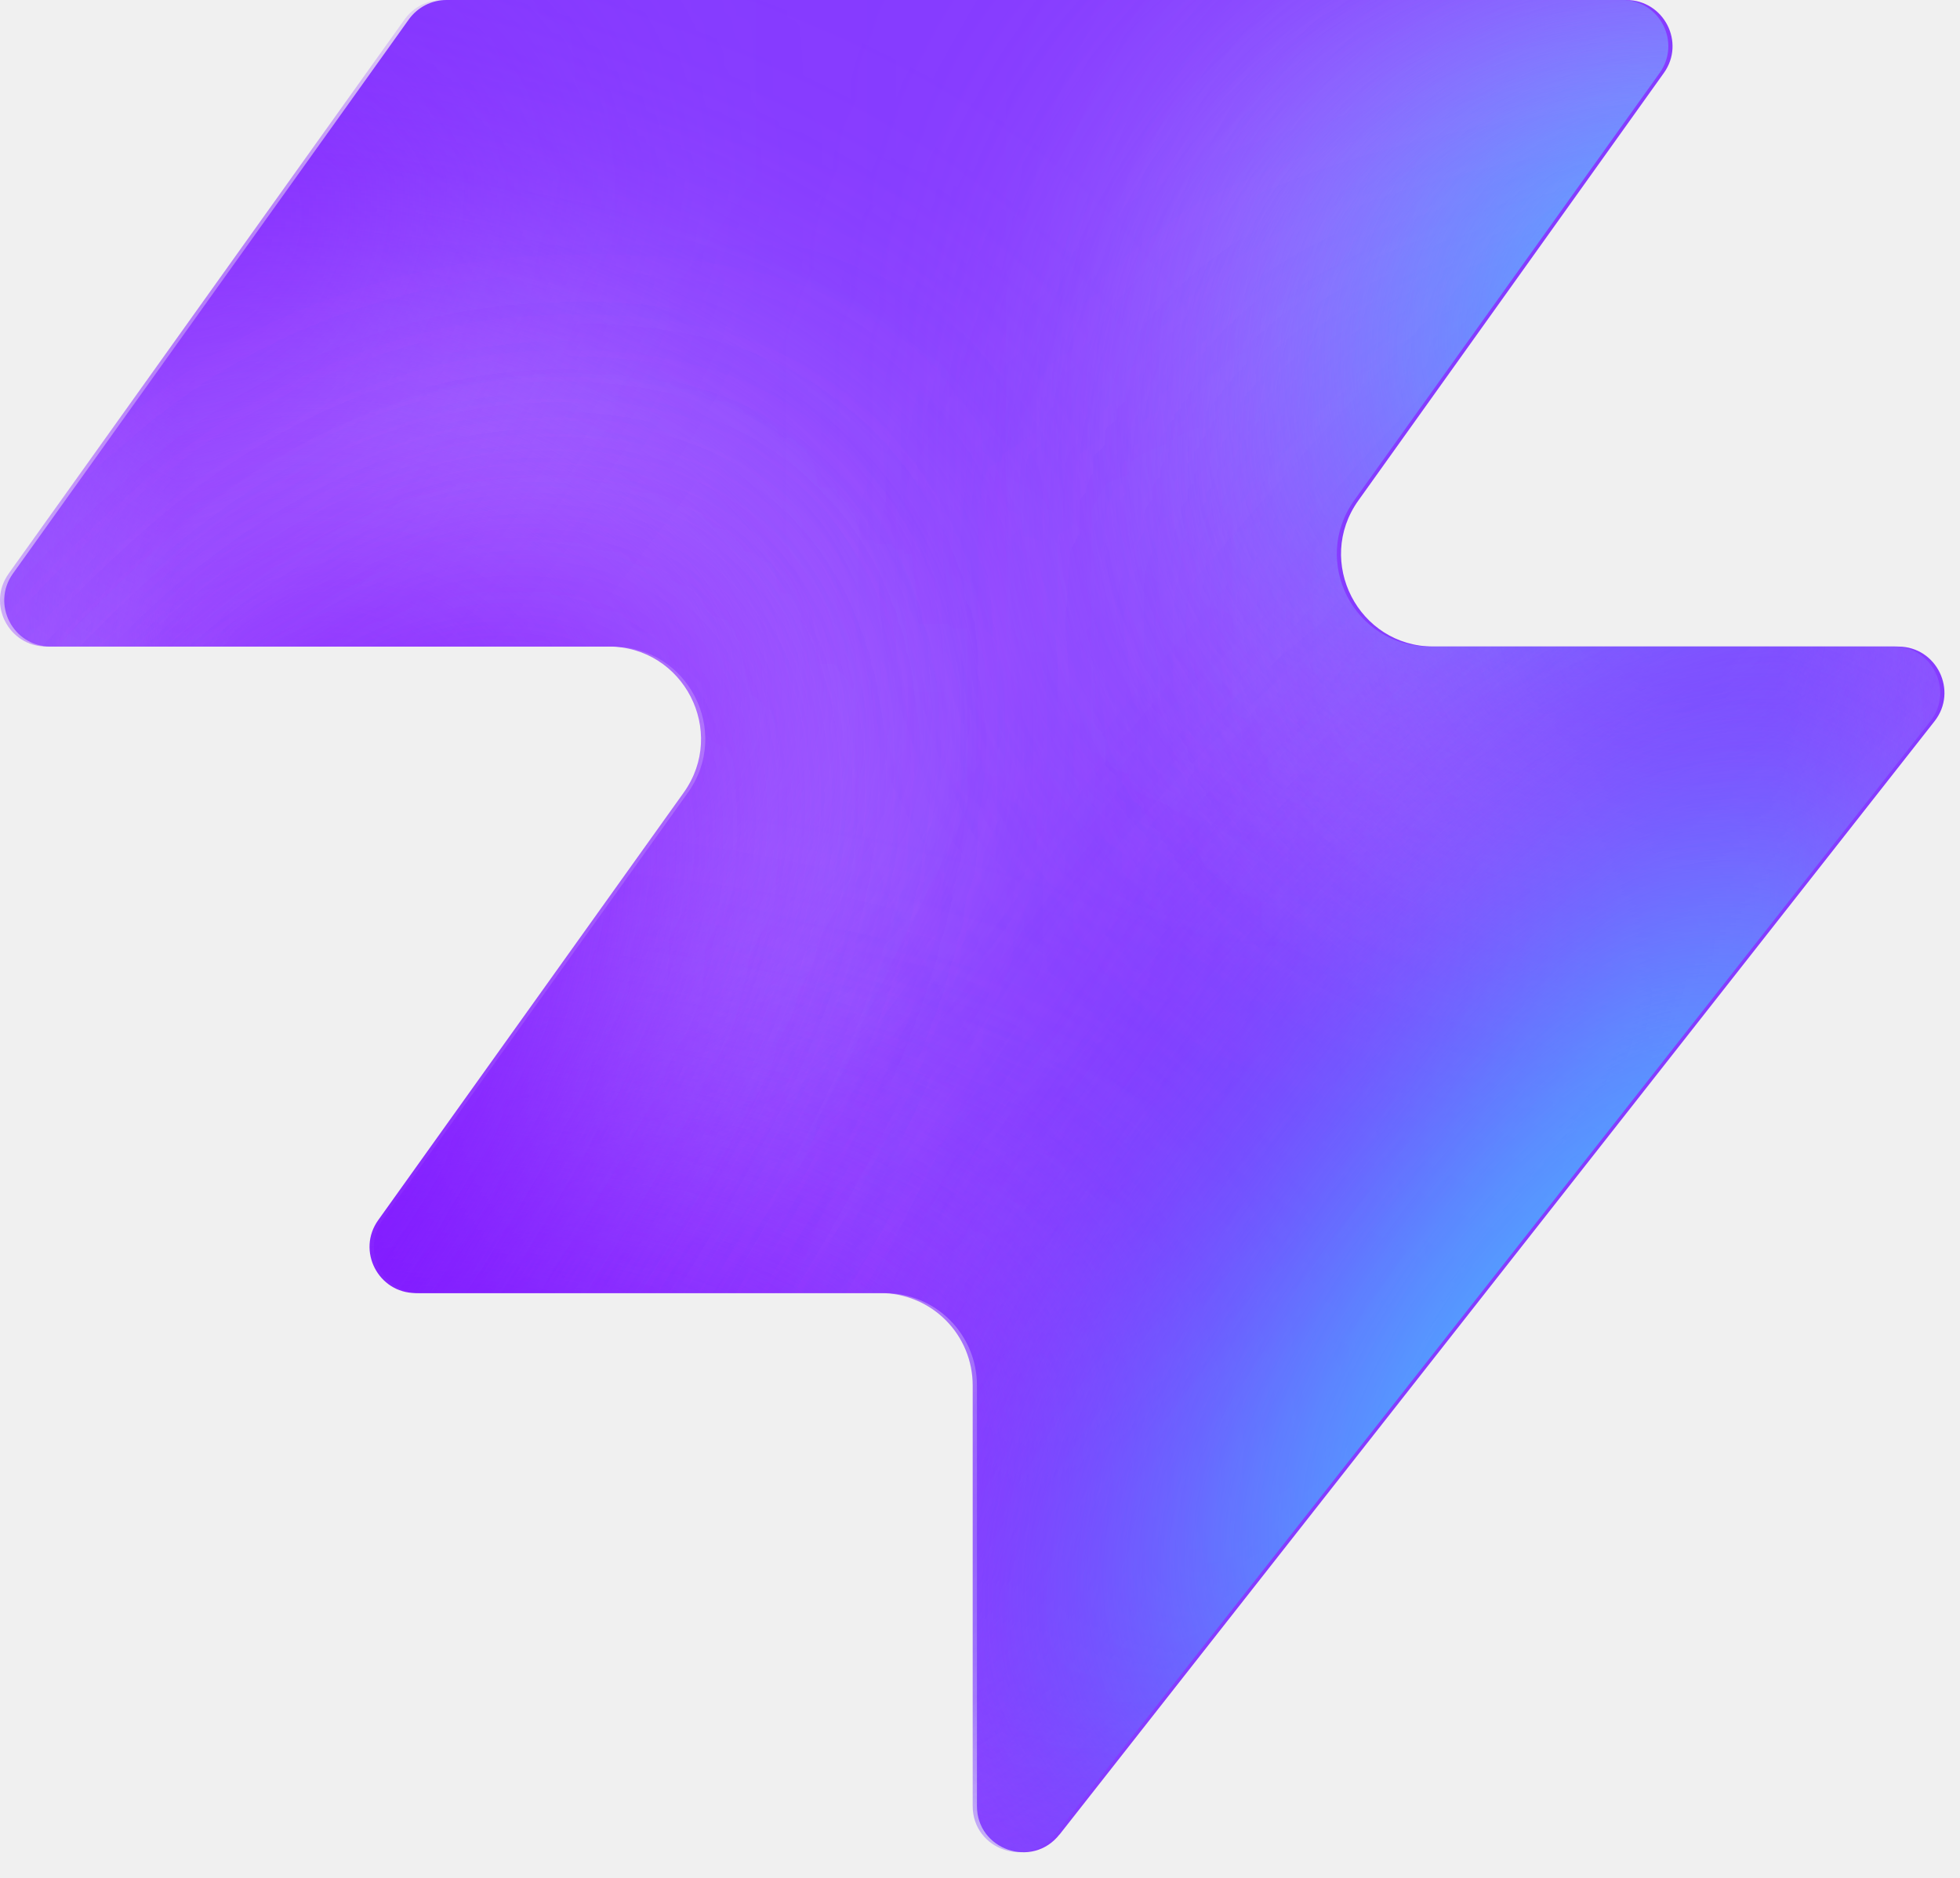
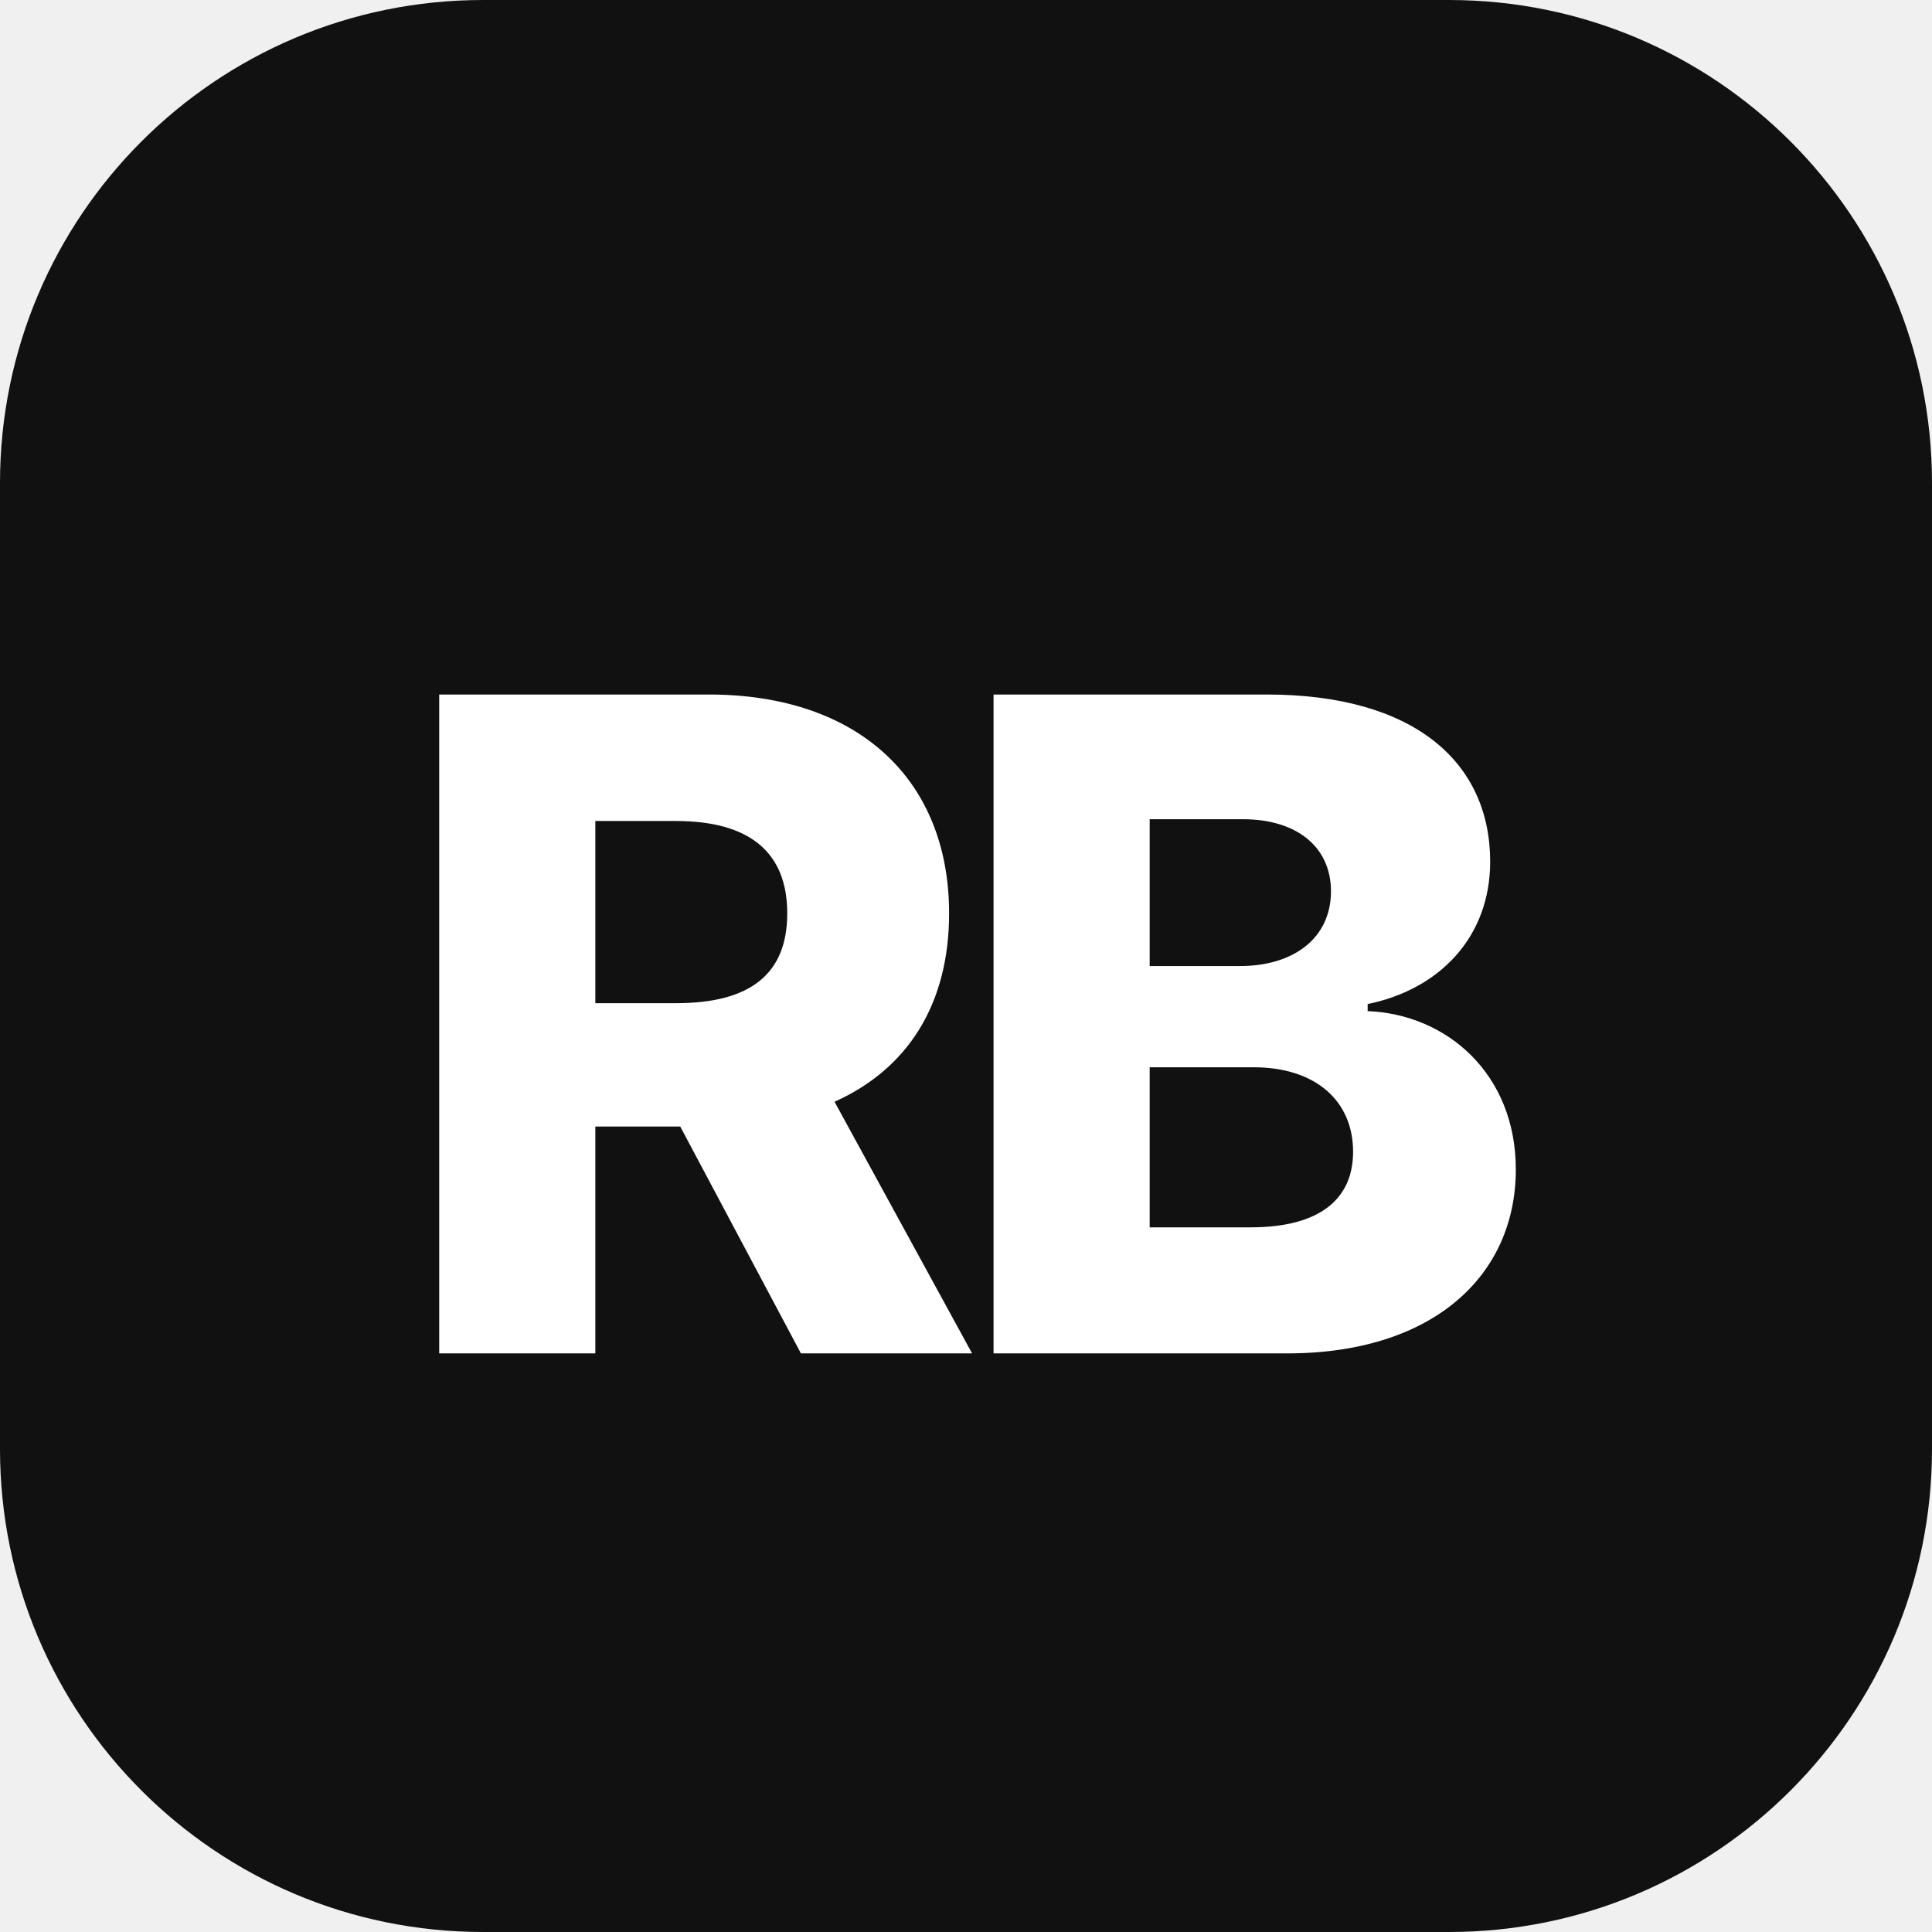
- <svg xmlns="http://www.w3.org/2000/svg" width="48" height="46" fill="none" viewBox="0 0 48 46">
-   <path fill="#863bff" d="M25.946 44.938c-.664.845-2.021.375-2.021-.698V33.937a2.26 2.26 0 0 0-2.262-2.262H10.287c-.92 0-1.456-1.04-.92-1.788l7.48-10.471c1.07-1.497 0-3.578-1.842-3.578H1.237c-.92 0-1.456-1.04-.92-1.788L10.013.474c.214-.297.556-.474.92-.474h28.894c.92 0 1.456 1.04.92 1.788l-7.48 10.471c-1.07 1.498 0 3.579 1.842 3.579h11.377c.943 0 1.473 1.088.89 1.83L25.947 44.94z" style="fill:#863bff;fill:color(display-p3 .525 .23 1);fill-opacity:1" />
-   <mask id="a" width="48" height="46" x="0" y="0" maskUnits="userSpaceOnUse" style="mask-type:alpha">
-     <path fill="#000" d="M25.842 44.938c-.664.844-2.021.375-2.021-.698V33.937a2.26 2.26 0 0 0-2.262-2.262H10.183c-.92 0-1.456-1.04-.92-1.788l7.48-10.471c1.07-1.498 0-3.579-1.842-3.579H1.133c-.92 0-1.456-1.04-.92-1.787L9.91.473c.214-.297.556-.474.92-.474h28.894c.92 0 1.456 1.04.92 1.788l-7.48 10.471c-1.07 1.498 0 3.578 1.842 3.578h11.377c.943 0 1.473 1.088.89 1.832L25.843 44.94z" style="fill:#000;fill-opacity:1" />
-   </mask>
-   <g mask="url(#a)">
-     <g filter="url(#b)">
-       <ellipse cx="5.508" cy="14.704" fill="#ede6ff" rx="5.508" ry="14.704" style="fill:#ede6ff;fill:color(display-p3 .927 .903 1);fill-opacity:1" transform="matrix(.00324 1 1 -.00324 -4.47 31.516)" />
-     </g>
-     <g filter="url(#c)">
-       <ellipse cx="10.399" cy="29.851" fill="#ede6ff" rx="10.399" ry="29.851" style="fill:#ede6ff;fill:color(display-p3 .927 .903 1);fill-opacity:1" transform="matrix(.00324 1 1 -.00324 -39.328 7.883)" />
-     </g>
-     <g filter="url(#d)">
-       <ellipse cx="5.508" cy="30.487" fill="#7e14ff" rx="5.508" ry="30.487" style="fill:#7e14ff;fill:color(display-p3 .492 .077 1);fill-opacity:1" transform="rotate(89.814 -25.913 -14.639)scale(1 -1)" />
-     </g>
-     <g filter="url(#e)">
-       <ellipse cx="5.508" cy="30.599" fill="#7e14ff" rx="5.508" ry="30.599" style="fill:#7e14ff;fill:color(display-p3 .492 .077 1);fill-opacity:1" transform="rotate(89.814 -32.644 -3.334)scale(1 -1)" />
-     </g>
-     <g filter="url(#f)">
-       <ellipse cx="5.508" cy="30.599" fill="#7e14ff" rx="5.508" ry="30.599" style="fill:#7e14ff;fill:color(display-p3 .492 .077 1);fill-opacity:1" transform="matrix(.00324 1 1 -.00324 -34.34 30.47)" />
-     </g>
-     <g filter="url(#g)">
-       <ellipse cx="14.072" cy="22.078" fill="#ede6ff" rx="14.072" ry="22.078" style="fill:#ede6ff;fill:color(display-p3 .927 .903 1);fill-opacity:1" transform="rotate(93.35 24.506 48.493)scale(-1 1)" />
-     </g>
-     <g filter="url(#h)">
-       <ellipse cx="3.47" cy="21.501" fill="#7e14ff" rx="3.47" ry="21.501" style="fill:#7e14ff;fill:color(display-p3 .492 .077 1);fill-opacity:1" transform="rotate(89.009 28.708 47.59)scale(-1 1)" />
-     </g>
-     <g filter="url(#i)">
-       <ellipse cx="3.47" cy="21.501" fill="#7e14ff" rx="3.47" ry="21.501" style="fill:#7e14ff;fill:color(display-p3 .492 .077 1);fill-opacity:1" transform="rotate(89.009 28.708 47.59)scale(-1 1)" />
-     </g>
-     <g filter="url(#j)">
-       <ellipse cx=".387" cy="8.972" fill="#7e14ff" rx="4.407" ry="29.108" style="fill:#7e14ff;fill:color(display-p3 .492 .077 1);fill-opacity:1" transform="rotate(39.51 .387 8.972)" />
-     </g>
-     <g filter="url(#k)">
-       <ellipse cx="47.523" cy="-6.092" fill="#7e14ff" rx="4.407" ry="29.108" style="fill:#7e14ff;fill:color(display-p3 .492 .077 1);fill-opacity:1" transform="rotate(37.892 47.523 -6.092)" />
-     </g>
-     <g filter="url(#l)">
-       <ellipse cx="41.412" cy="6.333" fill="#47bfff" rx="5.971" ry="9.665" style="fill:#47bfff;fill:color(display-p3 .28 .748 1);fill-opacity:1" transform="rotate(37.892 41.412 6.333)" />
-     </g>
-     <g filter="url(#m)">
-       <ellipse cx="-1.879" cy="38.332" fill="#7e14ff" rx="4.407" ry="29.108" style="fill:#7e14ff;fill:color(display-p3 .492 .077 1);fill-opacity:1" transform="rotate(37.892 -1.88 38.332)" />
-     </g>
-     <g filter="url(#n)">
-       <ellipse cx="-1.879" cy="38.332" fill="#7e14ff" rx="4.407" ry="29.108" style="fill:#7e14ff;fill:color(display-p3 .492 .077 1);fill-opacity:1" transform="rotate(37.892 -1.88 38.332)" />
-     </g>
-     <g filter="url(#o)">
-       <ellipse cx="35.651" cy="29.907" fill="#7e14ff" rx="4.407" ry="29.108" style="fill:#7e14ff;fill:color(display-p3 .492 .077 1);fill-opacity:1" transform="rotate(37.892 35.651 29.907)" />
-     </g>
-     <g filter="url(#p)">
-       <ellipse cx="38.418" cy="32.4" fill="#47bfff" rx="5.971" ry="15.297" style="fill:#47bfff;fill:color(display-p3 .28 .748 1);fill-opacity:1" transform="rotate(37.892 38.418 32.4)" />
-     </g>
-   </g>
-   <defs>
-     <filter id="b" width="60.045" height="41.654" x="-19.77" y="16.149" color-interpolation-filters="sRGB" filterUnits="userSpaceOnUse">
-       <feFlood flood-opacity="0" result="BackgroundImageFix" />
-       <feBlend in="SourceGraphic" in2="BackgroundImageFix" result="shape" />
-       <feGaussianBlur result="effect1_foregroundBlur_2002_17158" stdDeviation="7.659" />
-     </filter>
-     <filter id="c" width="90.34" height="51.437" x="-54.613" y="-7.533" color-interpolation-filters="sRGB" filterUnits="userSpaceOnUse">
-       <feFlood flood-opacity="0" result="BackgroundImageFix" />
-       <feBlend in="SourceGraphic" in2="BackgroundImageFix" result="shape" />
-       <feGaussianBlur result="effect1_foregroundBlur_2002_17158" stdDeviation="7.659" />
-     </filter>
-     <filter id="d" width="79.355" height="29.4" x="-49.64" y="2.03" color-interpolation-filters="sRGB" filterUnits="userSpaceOnUse">
-       <feFlood flood-opacity="0" result="BackgroundImageFix" />
-       <feBlend in="SourceGraphic" in2="BackgroundImageFix" result="shape" />
-       <feGaussianBlur result="effect1_foregroundBlur_2002_17158" stdDeviation="4.596" />
-     </filter>
-     <filter id="e" width="79.579" height="29.4" x="-45.045" y="20.029" color-interpolation-filters="sRGB" filterUnits="userSpaceOnUse">
-       <feFlood flood-opacity="0" result="BackgroundImageFix" />
-       <feBlend in="SourceGraphic" in2="BackgroundImageFix" result="shape" />
-       <feGaussianBlur result="effect1_foregroundBlur_2002_17158" stdDeviation="4.596" />
-     </filter>
-     <filter id="f" width="79.579" height="29.4" x="-43.513" y="21.178" color-interpolation-filters="sRGB" filterUnits="userSpaceOnUse">
-       <feFlood flood-opacity="0" result="BackgroundImageFix" />
-       <feBlend in="SourceGraphic" in2="BackgroundImageFix" result="shape" />
-       <feGaussianBlur result="effect1_foregroundBlur_2002_17158" stdDeviation="4.596" />
-     </filter>
-     <filter id="g" width="74.749" height="58.852" x="15.756" y="-17.901" color-interpolation-filters="sRGB" filterUnits="userSpaceOnUse">
-       <feFlood flood-opacity="0" result="BackgroundImageFix" />
-       <feBlend in="SourceGraphic" in2="BackgroundImageFix" result="shape" />
-       <feGaussianBlur result="effect1_foregroundBlur_2002_17158" stdDeviation="7.659" />
-     </filter>
-     <filter id="h" width="61.377" height="25.362" x="23.548" y="2.284" color-interpolation-filters="sRGB" filterUnits="userSpaceOnUse">
-       <feFlood flood-opacity="0" result="BackgroundImageFix" />
-       <feBlend in="SourceGraphic" in2="BackgroundImageFix" result="shape" />
-       <feGaussianBlur result="effect1_foregroundBlur_2002_17158" stdDeviation="4.596" />
-     </filter>
-     <filter id="i" width="61.377" height="25.362" x="23.548" y="2.284" color-interpolation-filters="sRGB" filterUnits="userSpaceOnUse">
-       <feFlood flood-opacity="0" result="BackgroundImageFix" />
-       <feBlend in="SourceGraphic" in2="BackgroundImageFix" result="shape" />
-       <feGaussianBlur result="effect1_foregroundBlur_2002_17158" stdDeviation="4.596" />
-     </filter>
-     <filter id="j" width="56.045" height="63.649" x="-27.636" y="-22.853" color-interpolation-filters="sRGB" filterUnits="userSpaceOnUse">
-       <feFlood flood-opacity="0" result="BackgroundImageFix" />
-       <feBlend in="SourceGraphic" in2="BackgroundImageFix" result="shape" />
-       <feGaussianBlur result="effect1_foregroundBlur_2002_17158" stdDeviation="4.596" />
-     </filter>
-     <filter id="k" width="54.814" height="64.646" x="20.116" y="-38.415" color-interpolation-filters="sRGB" filterUnits="userSpaceOnUse">
-       <feFlood flood-opacity="0" result="BackgroundImageFix" />
-       <feBlend in="SourceGraphic" in2="BackgroundImageFix" result="shape" />
-       <feGaussianBlur result="effect1_foregroundBlur_2002_17158" stdDeviation="4.596" />
-     </filter>
-     <filter id="l" width="33.541" height="35.313" x="24.641" y="-11.323" color-interpolation-filters="sRGB" filterUnits="userSpaceOnUse">
-       <feFlood flood-opacity="0" result="BackgroundImageFix" />
-       <feBlend in="SourceGraphic" in2="BackgroundImageFix" result="shape" />
-       <feGaussianBlur result="effect1_foregroundBlur_2002_17158" stdDeviation="4.596" />
-     </filter>
-     <filter id="m" width="54.814" height="64.646" x="-29.286" y="6.009" color-interpolation-filters="sRGB" filterUnits="userSpaceOnUse">
-       <feFlood flood-opacity="0" result="BackgroundImageFix" />
-       <feBlend in="SourceGraphic" in2="BackgroundImageFix" result="shape" />
-       <feGaussianBlur result="effect1_foregroundBlur_2002_17158" stdDeviation="4.596" />
-     </filter>
-     <filter id="n" width="54.814" height="64.646" x="-29.286" y="6.009" color-interpolation-filters="sRGB" filterUnits="userSpaceOnUse">
-       <feFlood flood-opacity="0" result="BackgroundImageFix" />
-       <feBlend in="SourceGraphic" in2="BackgroundImageFix" result="shape" />
-       <feGaussianBlur result="effect1_foregroundBlur_2002_17158" stdDeviation="4.596" />
-     </filter>
-     <filter id="o" width="54.814" height="64.646" x="8.244" y="-2.416" color-interpolation-filters="sRGB" filterUnits="userSpaceOnUse">
-       <feFlood flood-opacity="0" result="BackgroundImageFix" />
-       <feBlend in="SourceGraphic" in2="BackgroundImageFix" result="shape" />
-       <feGaussianBlur result="effect1_foregroundBlur_2002_17158" stdDeviation="4.596" />
-     </filter>
-     <filter id="p" width="39.409" height="43.623" x="18.713" y="10.588" color-interpolation-filters="sRGB" filterUnits="userSpaceOnUse">
-       <feFlood flood-opacity="0" result="BackgroundImageFix" />
-       <feBlend in="SourceGraphic" in2="BackgroundImageFix" result="shape" />
-       <feGaussianBlur result="effect1_foregroundBlur_2002_17158" stdDeviation="4.596" />
-     </filter>
-   </defs>
+ <svg xmlns="http://www.w3.org/2000/svg" width="512" height="512" viewBox="0 0 512 512" fill="none">
+   <rect width="512" height="512" rx="128" fill="#111111" />
+   <text x="50%" y="53%" font-family="-apple-system, BlinkMacSystemFont, 'Inter', sans-serif" font-size="240" font-weight="800" letter-spacing="-12" fill="#FFFFFF" text-anchor="middle" dominant-baseline="central">RB</text>
</svg>
